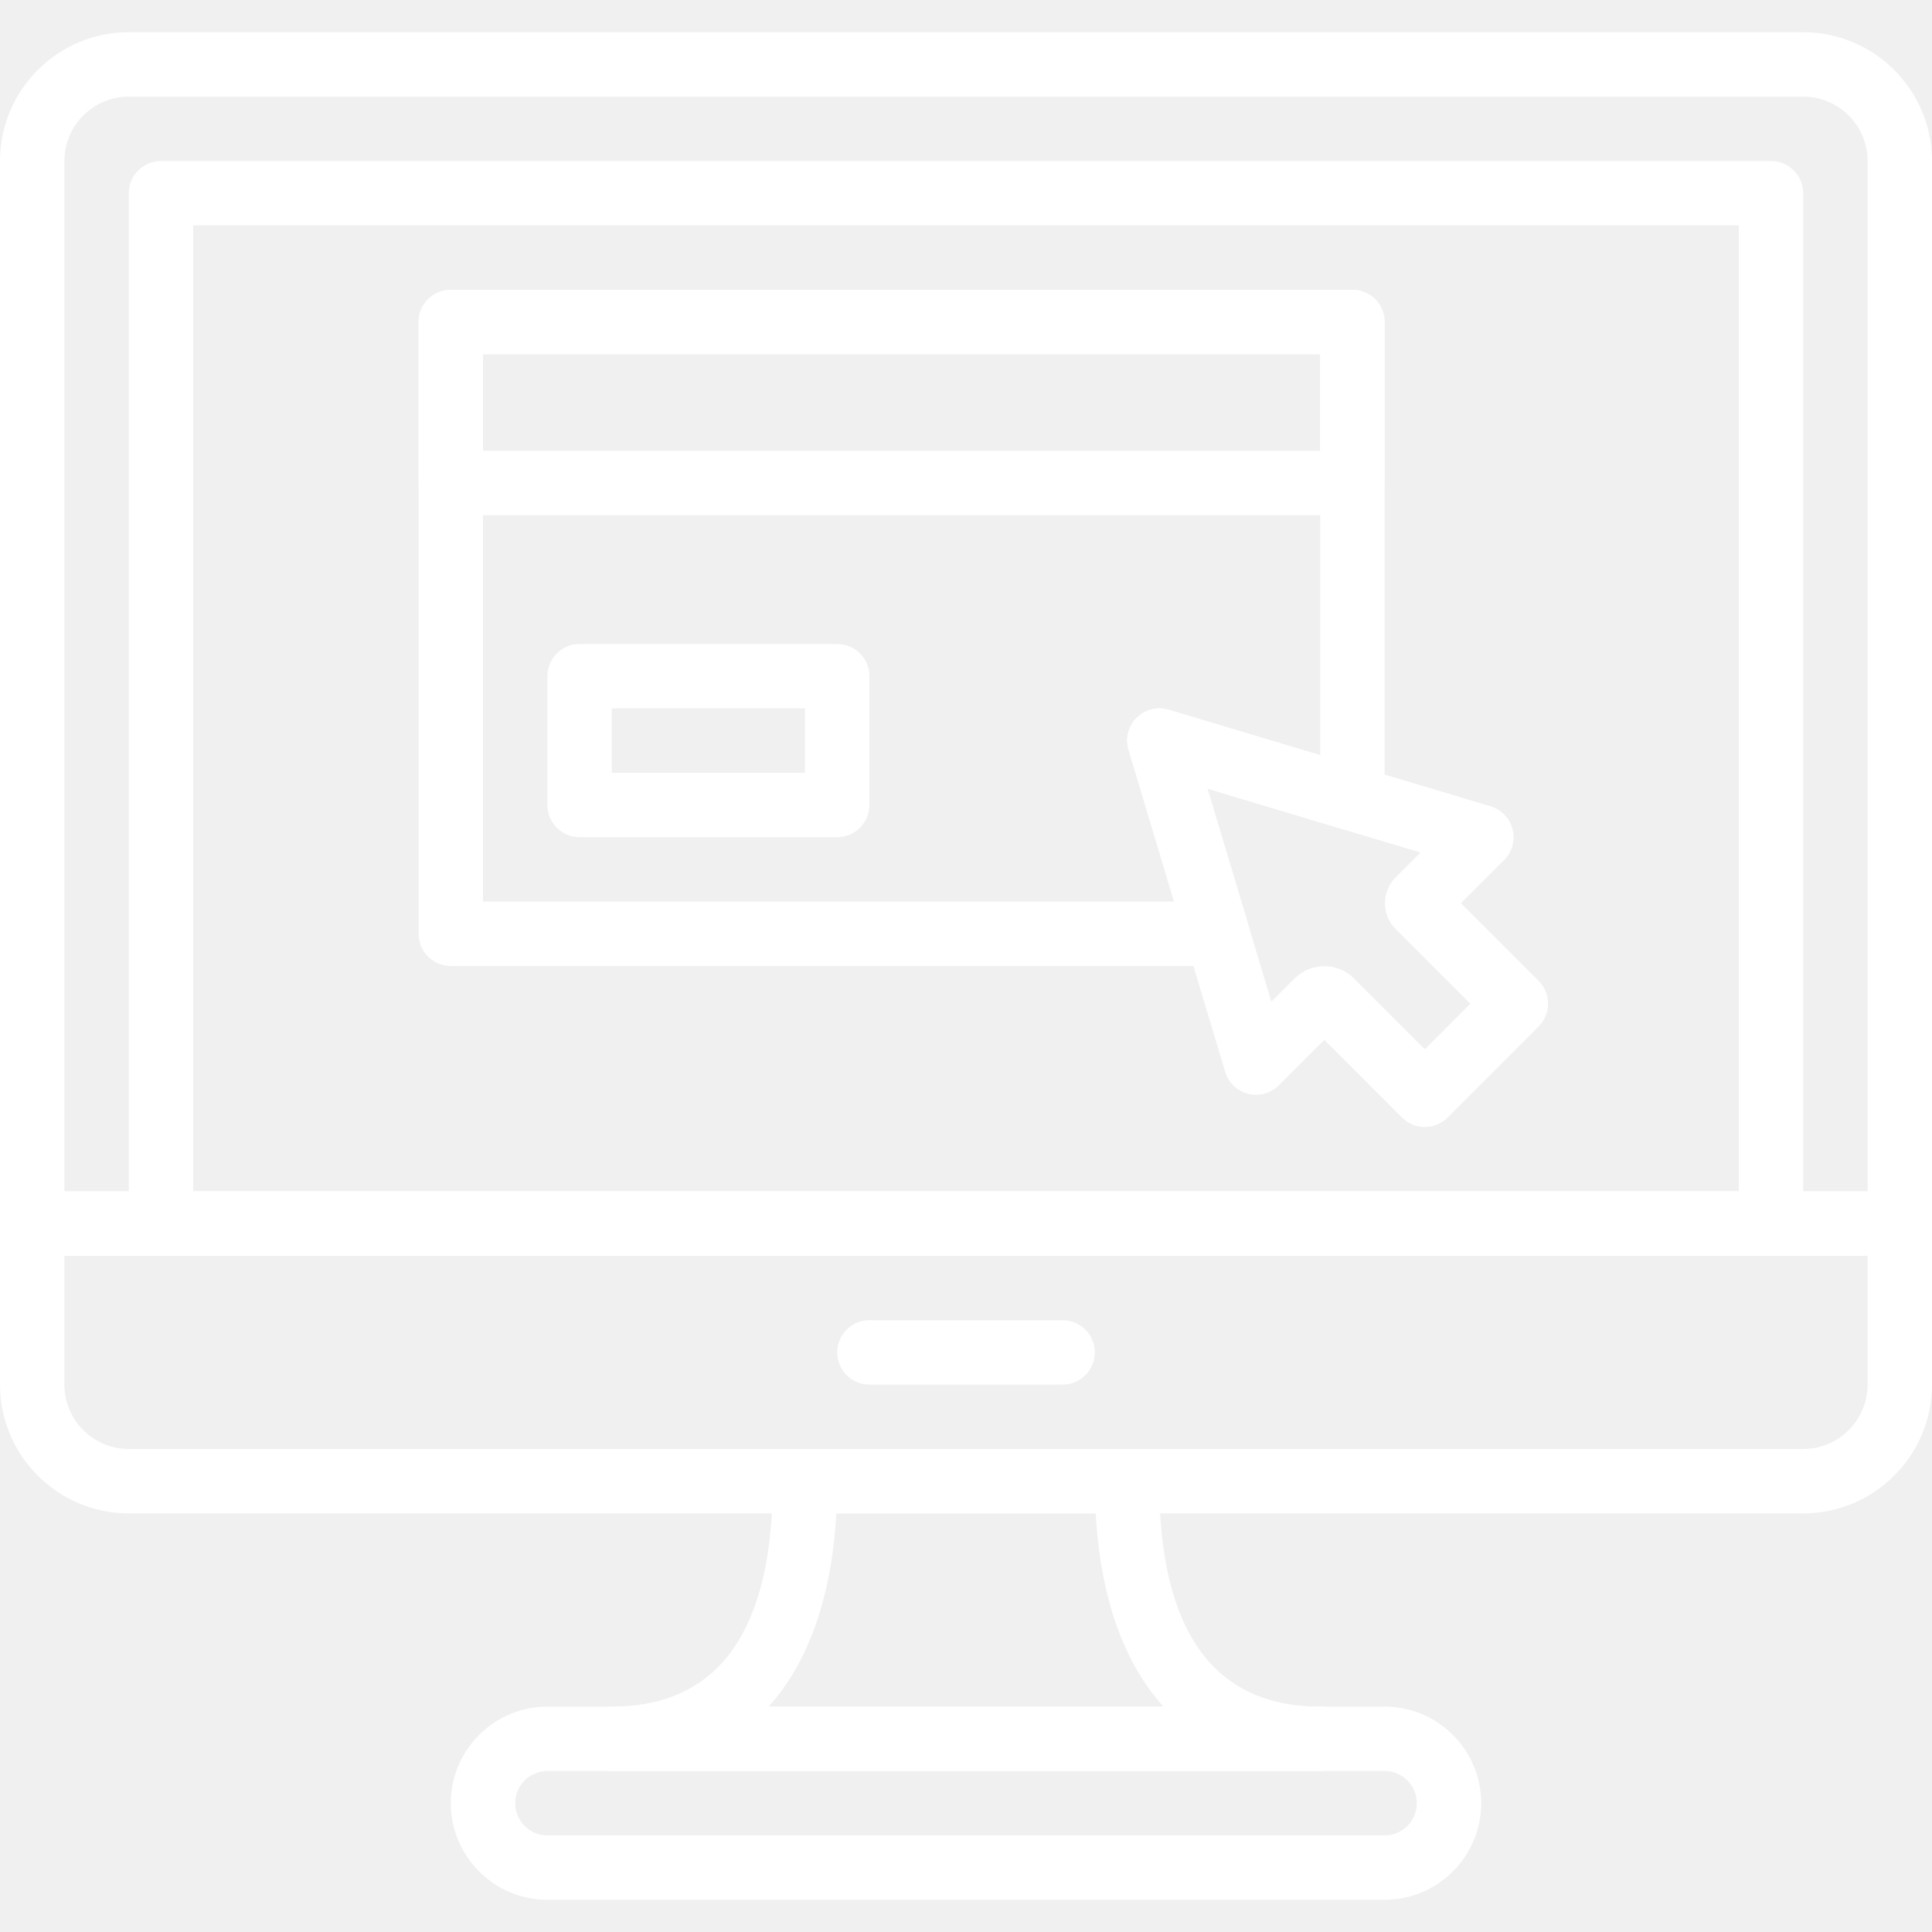
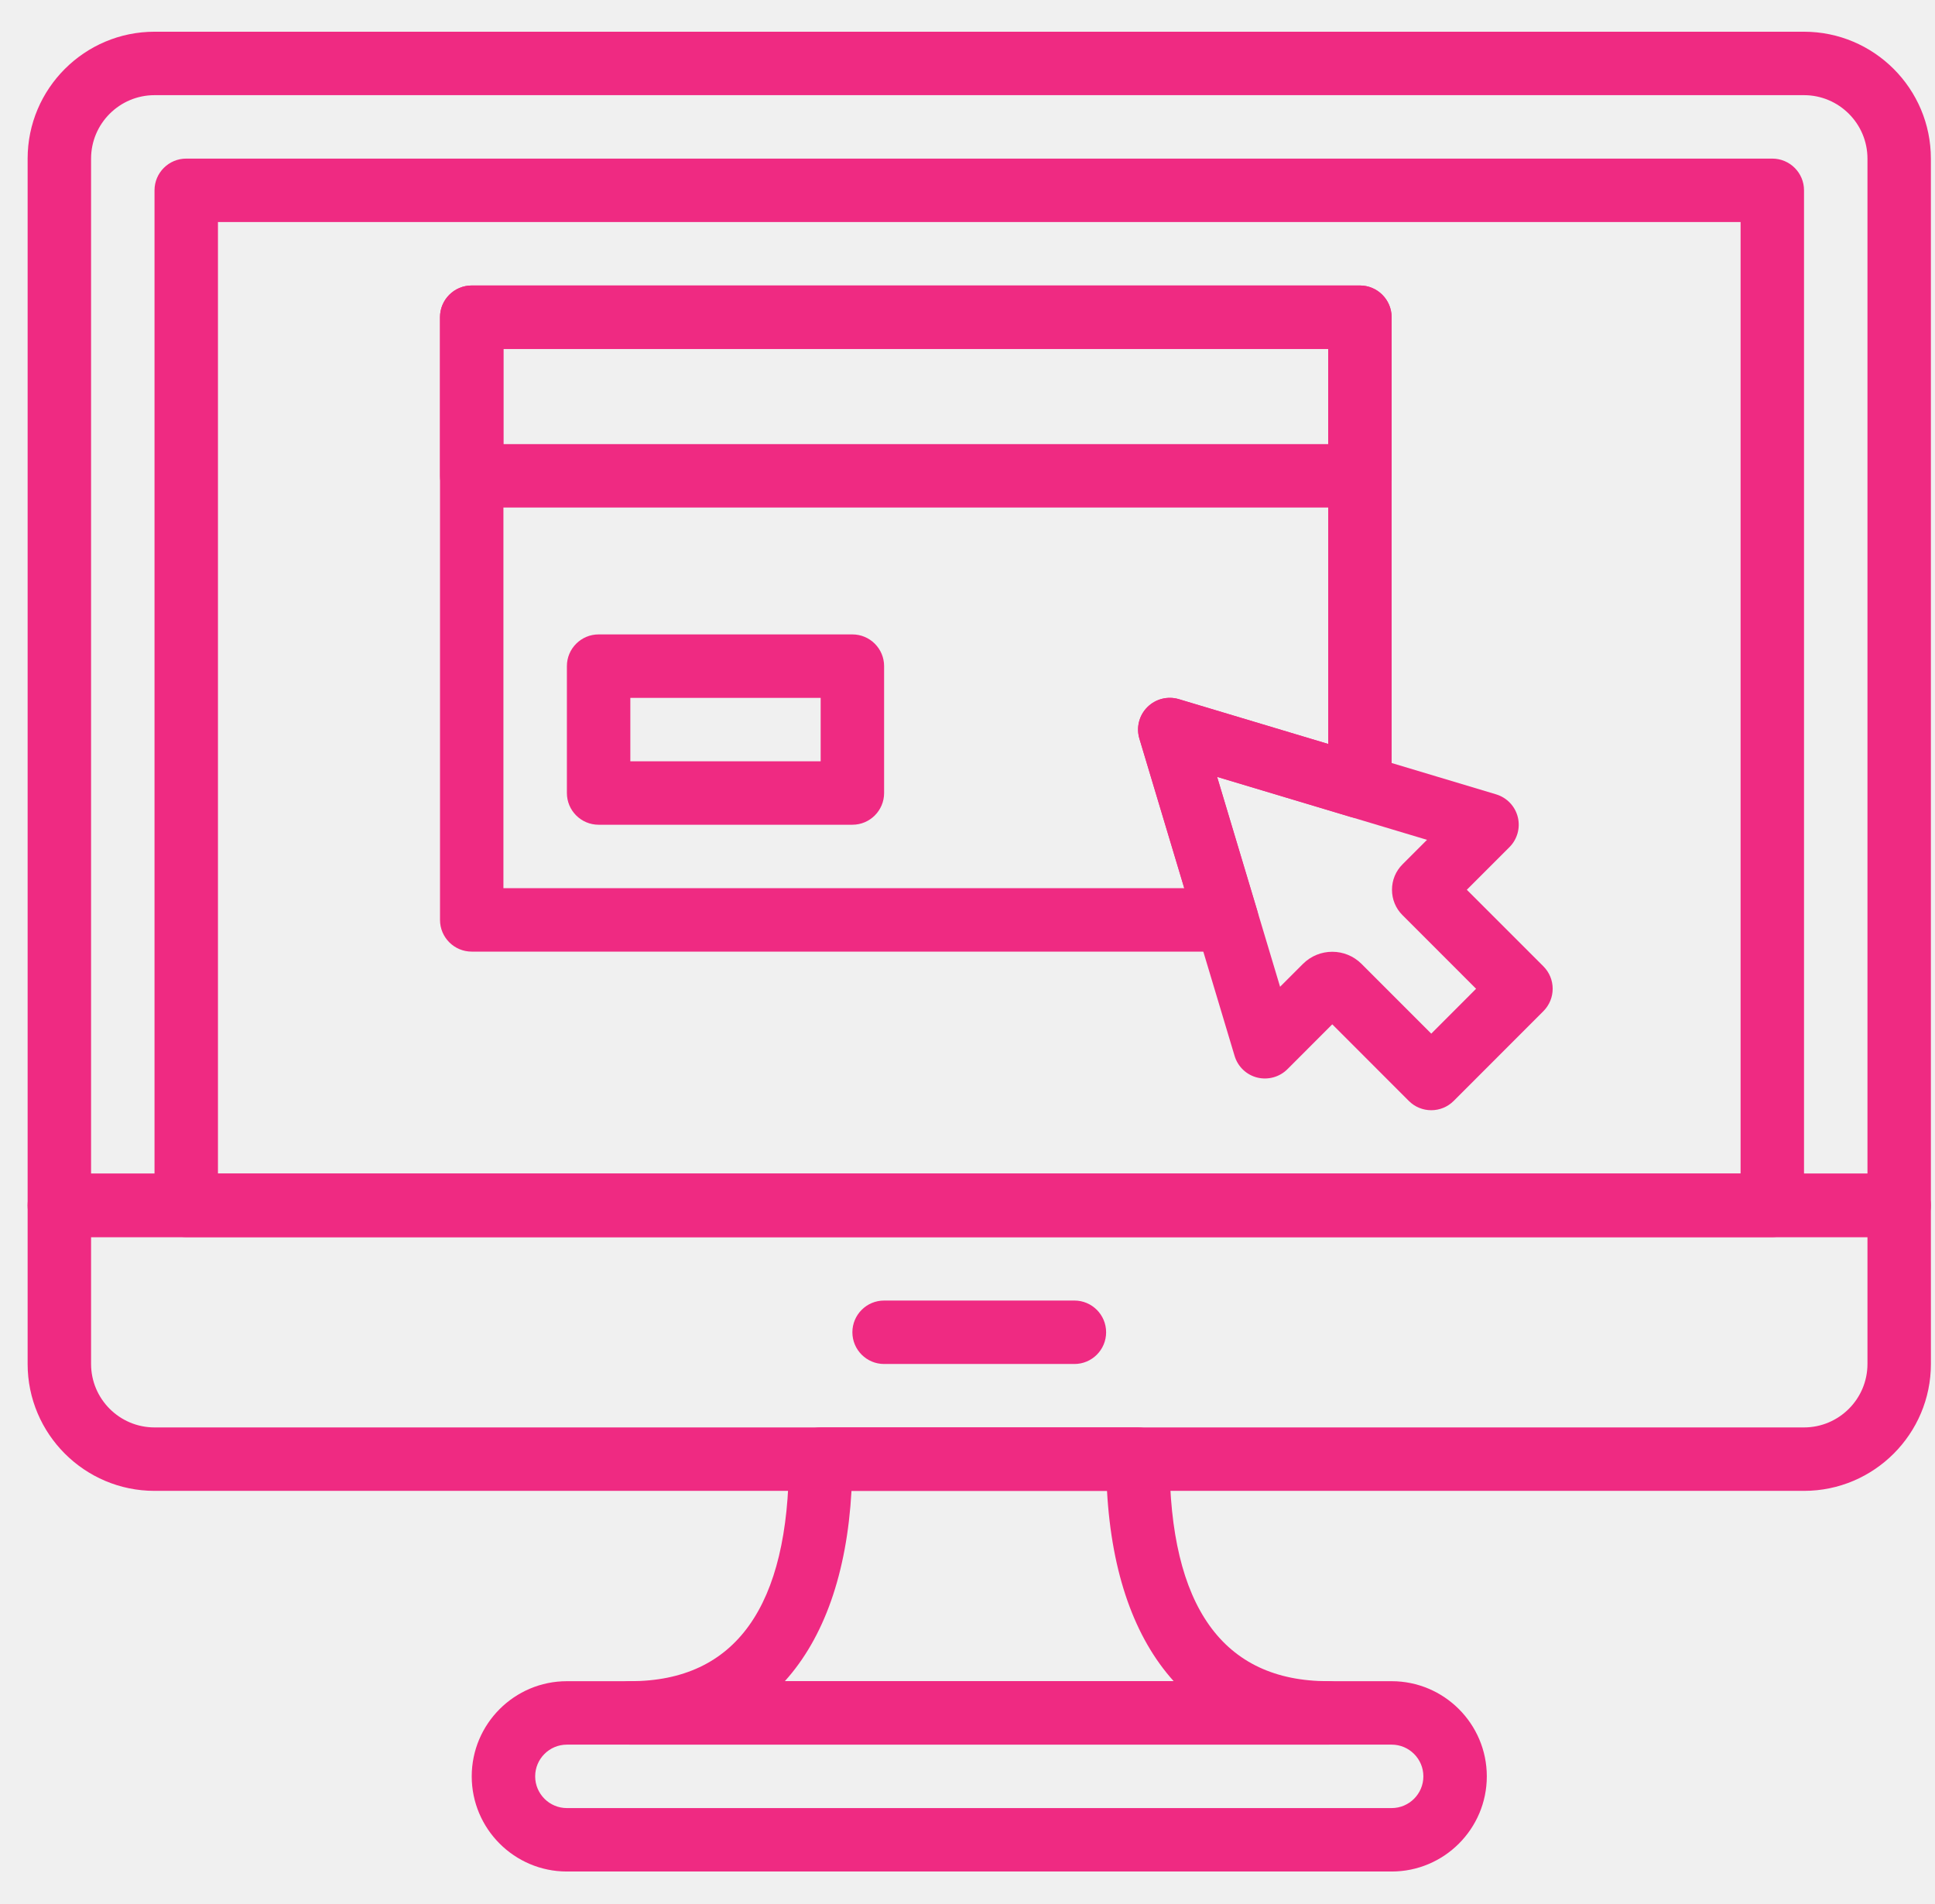
- <svg xmlns="http://www.w3.org/2000/svg" width="60" height="60" viewBox="0 0 60 60" fill="none">
-   <path d="M33 41H27C26.448 41 26 41.448 26 42C26 42.552 26.448 43 27 43H33C33.552 43 34 42.552 34 42C34 41.448 33.552 41 33 41Z" fill="white" />
-   <path d="M55.999 1H4.001C1.795 1 0 2.795 0 5.001V38C0 38.552 0.448 39 1 39H59C59.552 39 60 38.552 60 38V5.001C60 2.795 58.205 1 55.999 1ZM58 37H2V5.001C2 3.897 2.898 3 4.001 3H55.999C57.102 3 58 3.897 58 5.001V37Z" fill="white" />
-   <path d="M59 37H1C0.448 37 0 37.448 0 38V42.999C0 45.205 1.795 47 4.001 47H55.999C58.205 47 60 45.205 60 42.999L60 38C60 37.448 59.552 37 59 37ZM58 42.999C58 44.103 57.102 45 55.999 45H4.001C2.898 45 2 44.103 2 42.999V39H58L58 42.999Z" fill="white" />
-   <path d="M55 5H5C4.448 5 4 5.448 4 6V38C4 38.552 4.448 39 5 39H55C55.552 39 56 38.552 56 38V6C56 5.448 55.552 5 55 5ZM54 37H6V7H54V37Z" fill="white" />
-   <path d="M43 53H17C15.346 53 14 54.346 14 56C14 57.654 15.346 59 17 59H43C44.654 59 46 57.654 46 56C46 54.346 44.654 53 43 53ZM43 57H17C16.448 57 16 56.551 16 56C16 55.449 16.448 55 17 55H43C43.552 55 44 55.449 44 56C44 56.551 43.552 57 43 57Z" fill="white" />
-   <path d="M41 53C37.682 53 36 50.645 36 46C36 45.448 35.552 45 35 45H25C24.448 45 24 45.448 24 46C24 50.645 22.318 53 19 53C18.448 53 18 53.448 18 54C18 54.552 18.448 55 19 55H41C41.552 55 42 54.552 42 54C42 53.448 41.552 53 41 53ZM23.871 53C25.102 51.636 25.827 49.605 25.973 47H34.028C34.173 49.605 34.898 51.636 36.13 53H23.871Z" fill="white" />
-   <path d="M47.784 30.464L45.37 28.05L46.713 26.707C46.962 26.458 47.062 26.096 46.976 25.755C46.89 25.414 46.631 25.144 46.294 25.042L36.294 22.042C35.941 21.936 35.56 22.033 35.3 22.293C35.039 22.553 34.943 22.935 35.049 23.287L38.049 33.287C38.15 33.625 38.421 33.884 38.762 33.97C39.102 34.054 39.465 33.956 39.714 33.707L41.128 32.292L43.542 34.707C43.729 34.895 43.984 35 44.249 35C44.514 35 44.769 34.895 44.956 34.707L47.784 31.878C48.175 31.487 48.175 30.855 47.784 30.464ZM44.249 32.586L42.051 30.387C41.796 30.132 41.462 30.005 41.128 30.005C40.793 30.005 40.459 30.133 40.205 30.386L39.483 31.108L37.498 24.491L44.115 26.476L43.341 27.25C43.128 27.464 43.011 27.748 43.011 28.05C43.011 28.353 43.129 28.639 43.343 28.851L45.663 31.171L44.249 32.586Z" fill="white" />
-   <path d="M42 9H14C13.448 9 13 9.448 13 10V15C13 15.552 13.448 16 14 16H42C42.552 16 43 15.552 43 15V10C43 9.448 42.552 9 42 9ZM41 14H15V11H41V14Z" fill="white" />
-   <path d="M26 20H18C17.448 20 17 20.448 17 21V25C17 25.552 17.448 26 18 26H26C26.552 26 27 25.552 27 25V21C27 20.448 26.552 20 26 20ZM25 24H19V22H25V24Z" fill="white" />
-   <path d="M42 9H14C13.448 9 13 9.448 13 10V29C13 29.552 13.448 30 14 30H37.806C38.123 30 38.42 29.851 38.608 29.597C38.797 29.343 38.855 29.015 38.764 28.712L37.498 24.491L41.713 25.756C42.016 25.847 42.344 25.789 42.597 25.6C42.851 25.412 43 25.114 43 24.798L43 10C43 9.448 42.552 9 42 9ZM41 23.454L36.293 22.042C35.94 21.936 35.559 22.033 35.299 22.293C35.038 22.554 34.942 22.935 35.048 23.288L36.462 28H15V11H41V23.454Z" fill="white" />
+ <svg xmlns="http://www.w3.org/2000/svg" width="61" height="60" viewBox="0 0 61 60" fill="none">
+   <g clip-path="url(#clip0_335_11)">
+     <path d="M33.871 41H27.871C27.319 41 26.871 41.448 26.871 42C26.871 42.552 27.319 43 27.871 43H33.871C34.422 43 34.87 42.552 34.87 42C34.87 41.448 34.422 41 33.871 41Z" fill="#EF2A82" />
+     <path d="M56.87 1H4.872C2.666 1 0.871 2.795 0.871 5.001V38C0.871 38.552 1.319 39 1.871 39H59.87C60.422 39 60.87 38.552 60.87 38V5.001C60.871 2.795 59.076 1 56.87 1ZM58.871 37H2.871V5.001C2.871 3.897 3.769 3 4.872 3H56.87C57.973 3 58.871 3.897 58.871 5.001V37Z" fill="#EF2A82" />
+     <path d="M59.871 37H1.871C1.319 37 0.871 37.448 0.871 38V42.999C0.871 45.205 2.666 47 4.872 47H56.87C59.076 47 60.871 45.205 60.871 42.999L60.87 38C60.87 37.448 60.423 37 59.871 37ZM58.871 42.999C58.871 44.103 57.973 45 56.87 45H4.872C3.769 45 2.871 44.103 2.871 42.999V39H58.871L58.871 42.999Z" fill="#EF2A82" />
+     <path d="M55.87 5H5.871C5.319 5 4.871 5.448 4.871 6V38C4.871 38.552 5.319 39 5.871 39H55.871C56.423 39 56.871 38.552 56.871 38V6C56.871 5.448 56.423 5 55.87 5ZM54.871 37H6.871V7H54.871V37Z" fill="#EF2A82" />
+     <path d="M43.87 53H17.871C16.217 53 14.871 54.346 14.871 56C14.871 57.654 16.217 59 17.871 59H43.871C45.525 59 46.871 57.654 46.871 56C46.871 54.346 45.525 53 43.87 53ZM43.87 57H17.871C17.319 57 16.871 56.551 16.871 56C16.871 55.449 17.319 55 17.871 55H43.871C44.423 55 44.871 55.449 44.871 56C44.871 56.551 44.423 57 43.87 57Z" fill="#EF2A82" />
+     <path d="M41.871 53C38.553 53 36.87 50.645 36.87 46C36.87 45.448 36.422 45 35.871 45H25.871C25.319 45 24.871 45.448 24.871 46C24.871 50.645 23.189 53 19.871 53C19.319 53 18.871 53.448 18.871 54C18.871 54.552 19.319 55 19.871 55H41.871C42.422 55 42.87 54.552 42.87 54C42.87 53.448 42.422 53 41.871 53ZM24.741 53C25.973 51.636 26.698 49.605 26.843 47H34.898C35.044 49.605 35.769 51.636 37.001 53H24.741Z" fill="#EF2A82" />
+     <path d="M48.655 30.464L46.241 28.05L47.584 26.707C47.833 26.458 47.933 26.096 47.847 25.755C47.761 25.414 47.502 25.144 47.164 25.042L37.165 22.042C36.812 21.936 36.431 22.033 36.171 22.293C35.91 22.553 35.814 22.935 35.92 23.287L38.92 33.287C39.021 33.625 39.291 33.884 39.633 33.97C39.972 34.054 40.336 33.956 40.585 33.707L41.999 32.292L44.413 34.707C44.599 34.895 44.855 35 45.12 35C45.385 35 45.639 34.895 45.827 34.707L48.654 31.878C49.045 31.487 49.045 30.855 48.655 30.464ZM45.12 32.586L42.922 30.387C42.666 30.132 42.333 30.005 41.999 30.005C41.663 30.005 41.33 30.133 41.076 30.386L40.354 31.108L38.369 24.491L44.986 26.476L44.212 27.25C43.998 27.464 43.882 27.748 43.882 28.05C43.882 28.353 43.999 28.639 44.214 28.851L46.533 31.171L45.12 32.586Z" fill="#EF2A82" />
+     <path d="M42.87 9H14.871C14.319 9 13.871 9.448 13.871 10V15C13.871 15.552 14.319 16 14.871 16H42.87C43.422 16 43.87 15.552 43.87 15V10C43.87 9.448 43.422 9 42.87 9ZM41.871 14H15.87V11H41.871V14Z" fill="#EF2A82" />
+     <path d="M26.871 20H18.871C18.319 20 17.871 20.448 17.871 21V25C17.871 25.552 18.319 26 18.871 26H26.871C27.423 26 27.871 25.552 27.871 25V21C27.871 20.448 27.423 20 26.871 20ZM25.871 24H19.871V22H25.871V24Z" fill="#EF2A82" />
+     <path d="M42.87 9H14.871C14.319 9 13.871 9.448 13.871 10V29C13.871 29.552 14.319 30 14.871 30H38.677C38.994 30 39.291 29.851 39.479 29.597C39.668 29.343 39.726 29.015 39.635 28.712L38.369 24.491L42.584 25.756C42.887 25.847 43.215 25.789 43.468 25.6C43.721 25.412 43.871 25.114 43.871 24.798L43.87 10C43.87 9.448 43.422 9 42.87 9ZM41.871 23.454L37.163 22.042C36.81 21.936 36.43 22.033 36.169 22.293C35.908 22.554 35.813 22.935 35.919 23.288L37.333 28H15.87V11H41.871V23.454Z" fill="#EF2A82" />
+   </g>
+   <defs>
+     <clipPath id="clip0_335_11">
+       <rect width="60" height="60" fill="white" transform="translate(0.870605)" />
+     </clipPath>
+   </defs>
</svg>
